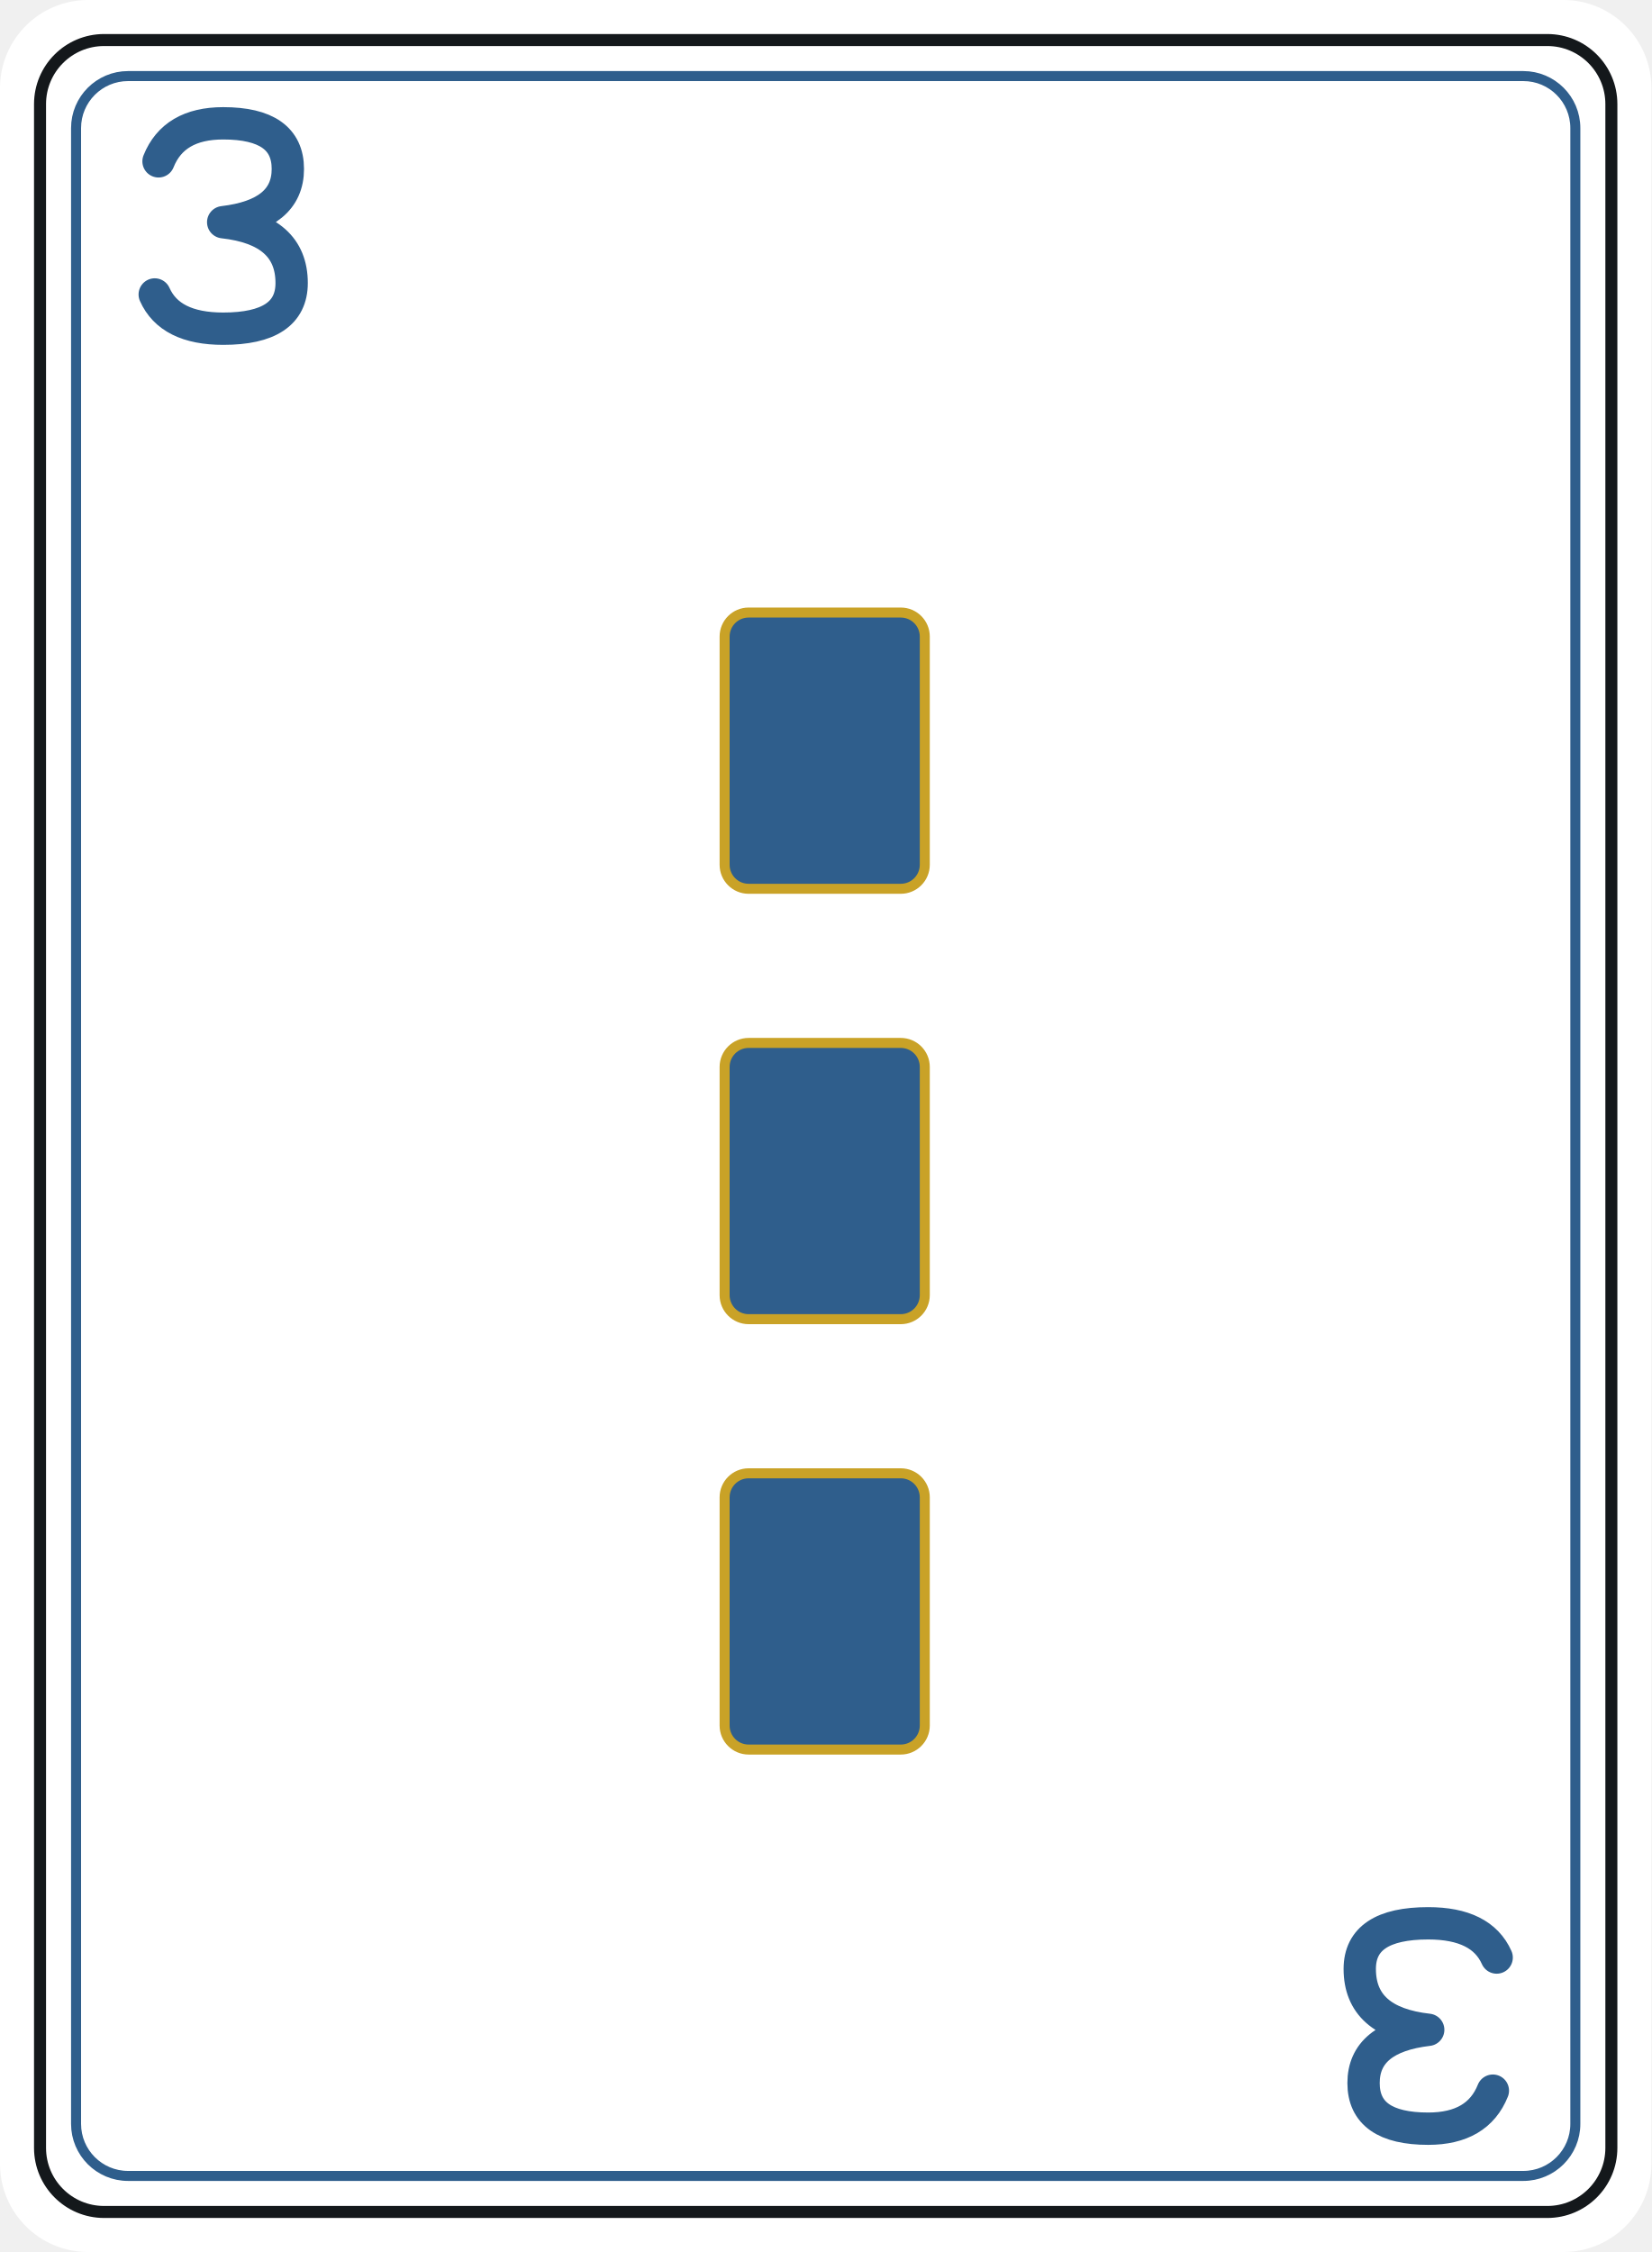
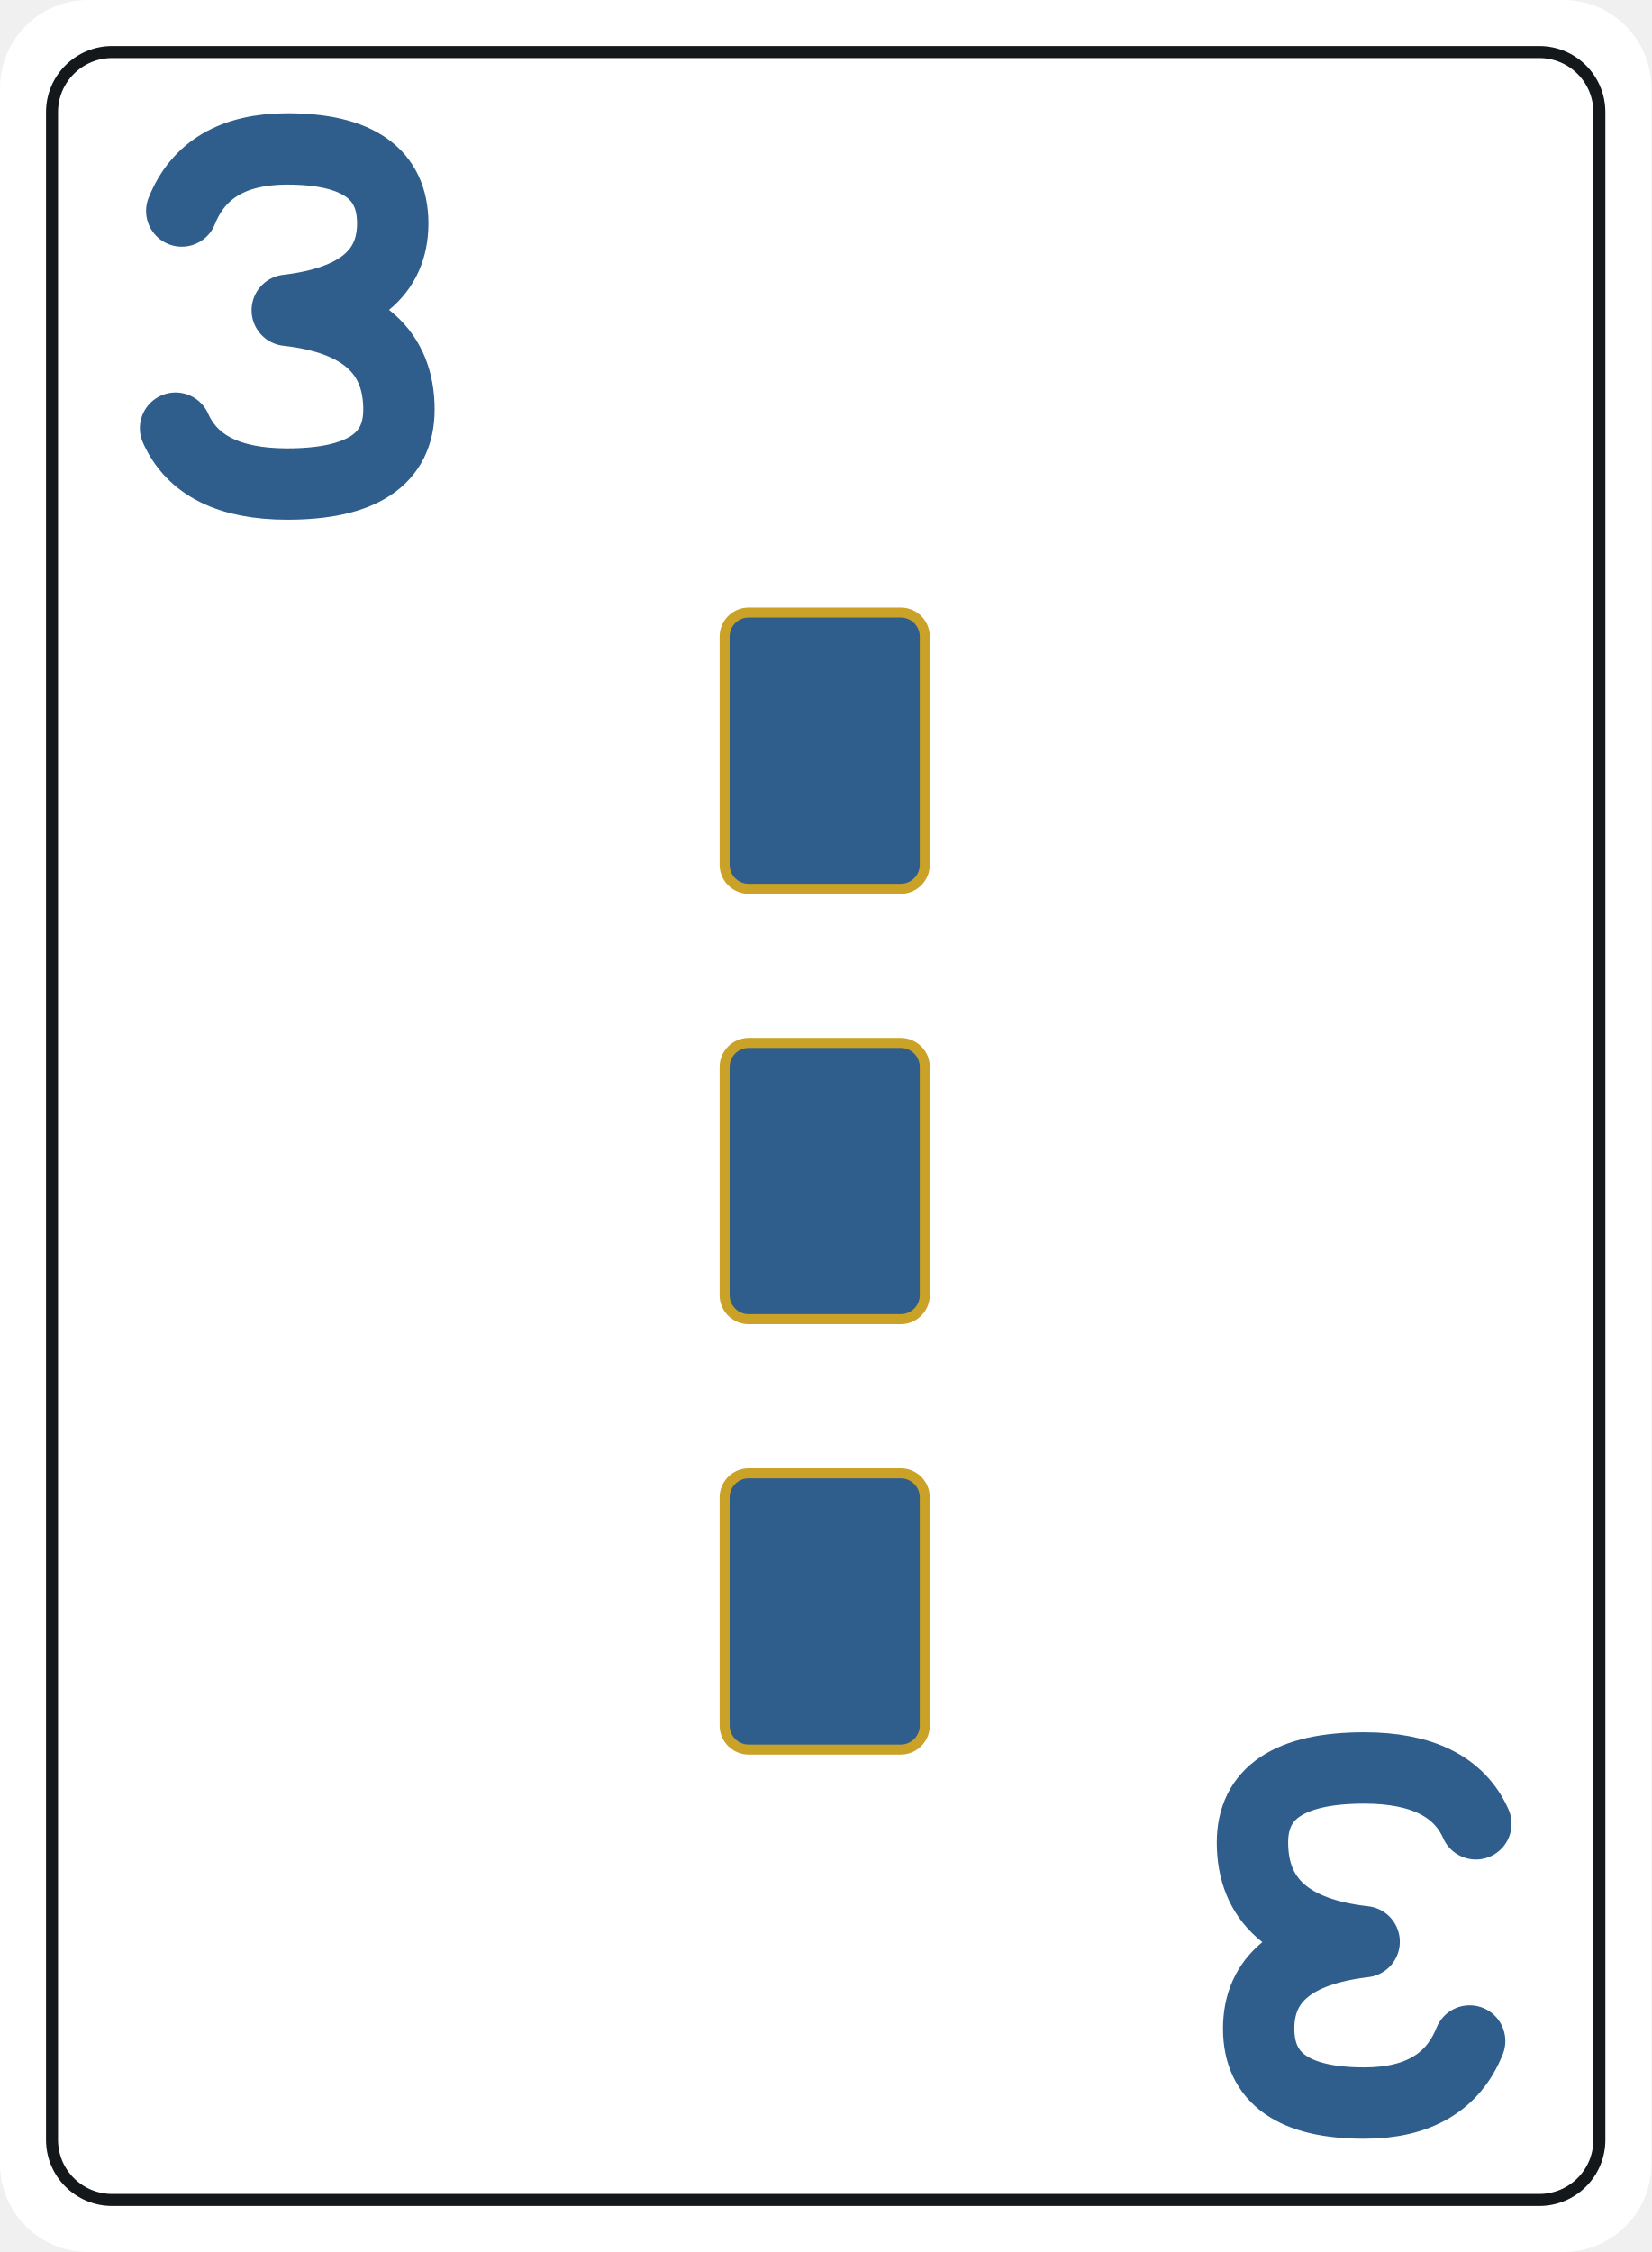
<svg xmlns="http://www.w3.org/2000/svg" viewBox="0 0 825 1125">
  <rect width="825" height="1125" rx="44" fill="#FFFFFF" />
-   <rect x="20" y="20" width="785" height="1085" rx="32" fill="none" stroke="#14181B" stroke-width="6" />
-   <rect x="38" y="38" width="749" height="1049" rx="26" fill="none" stroke="#2F5E8C" stroke-width="5" />
-   <g transform="translate(64 54) scale(0.95)">
-     <path d="M16 28 Q24 8 50 8 Q84 8 84 32 Q84 56 50 60 Q86 64 86 92 Q86 116 50 116 Q22 116 14 98" fill="none" stroke="#2F5E8C" stroke-width="17" stroke-linecap="round" stroke-linejoin="round" />
+   <rect x="26" y="26" width="773" height="1073" rx="30" fill="none" stroke="#14181B" stroke-width="6" />
+   <g transform="translate(66 62) scale(1.55)">
+     <path d="M16 28 Q24 8 50 8 Q84 8 84 32 Q84 56 50 60 Q86 64 86 92 Q86 116 50 116 Q22 116 14 98" fill="none" stroke="#2F5E8C" stroke-width="23" stroke-linecap="round" stroke-linejoin="round" />
  </g>
  <g transform="rotate(180 412.5 562.5)">
-     <g transform="translate(64 54) scale(0.95)">
-       <path d="M16 28 Q24 8 50 8 Q84 8 84 32 Q84 56 50 60 Q86 64 86 92 Q86 116 50 116 Q22 116 14 98" fill="none" stroke="#2F5E8C" stroke-width="17" stroke-linecap="round" stroke-linejoin="round" />
+     <g transform="translate(66 62) scale(1.55)">
+       <path d="M16 28 Q24 8 50 8 Q84 8 84 32 Q84 56 50 60 Q86 64 86 92 Q86 116 50 116 Q22 116 14 98" fill="none" stroke="#2F5E8C" stroke-width="23" stroke-linecap="round" stroke-linejoin="round" />
    </g>
  </g>
  <rect x="362" y="306" width="100" height="138" rx="12" fill="#2F5E8C" stroke="#C9A227" stroke-width="5" />
  <rect x="362" y="521" width="100" height="138" rx="12" fill="#2F5E8C" stroke="#C9A227" stroke-width="5" />
  <rect x="362" y="736" width="100" height="138" rx="12" fill="#2F5E8C" stroke="#C9A227" stroke-width="5" />
</svg>
